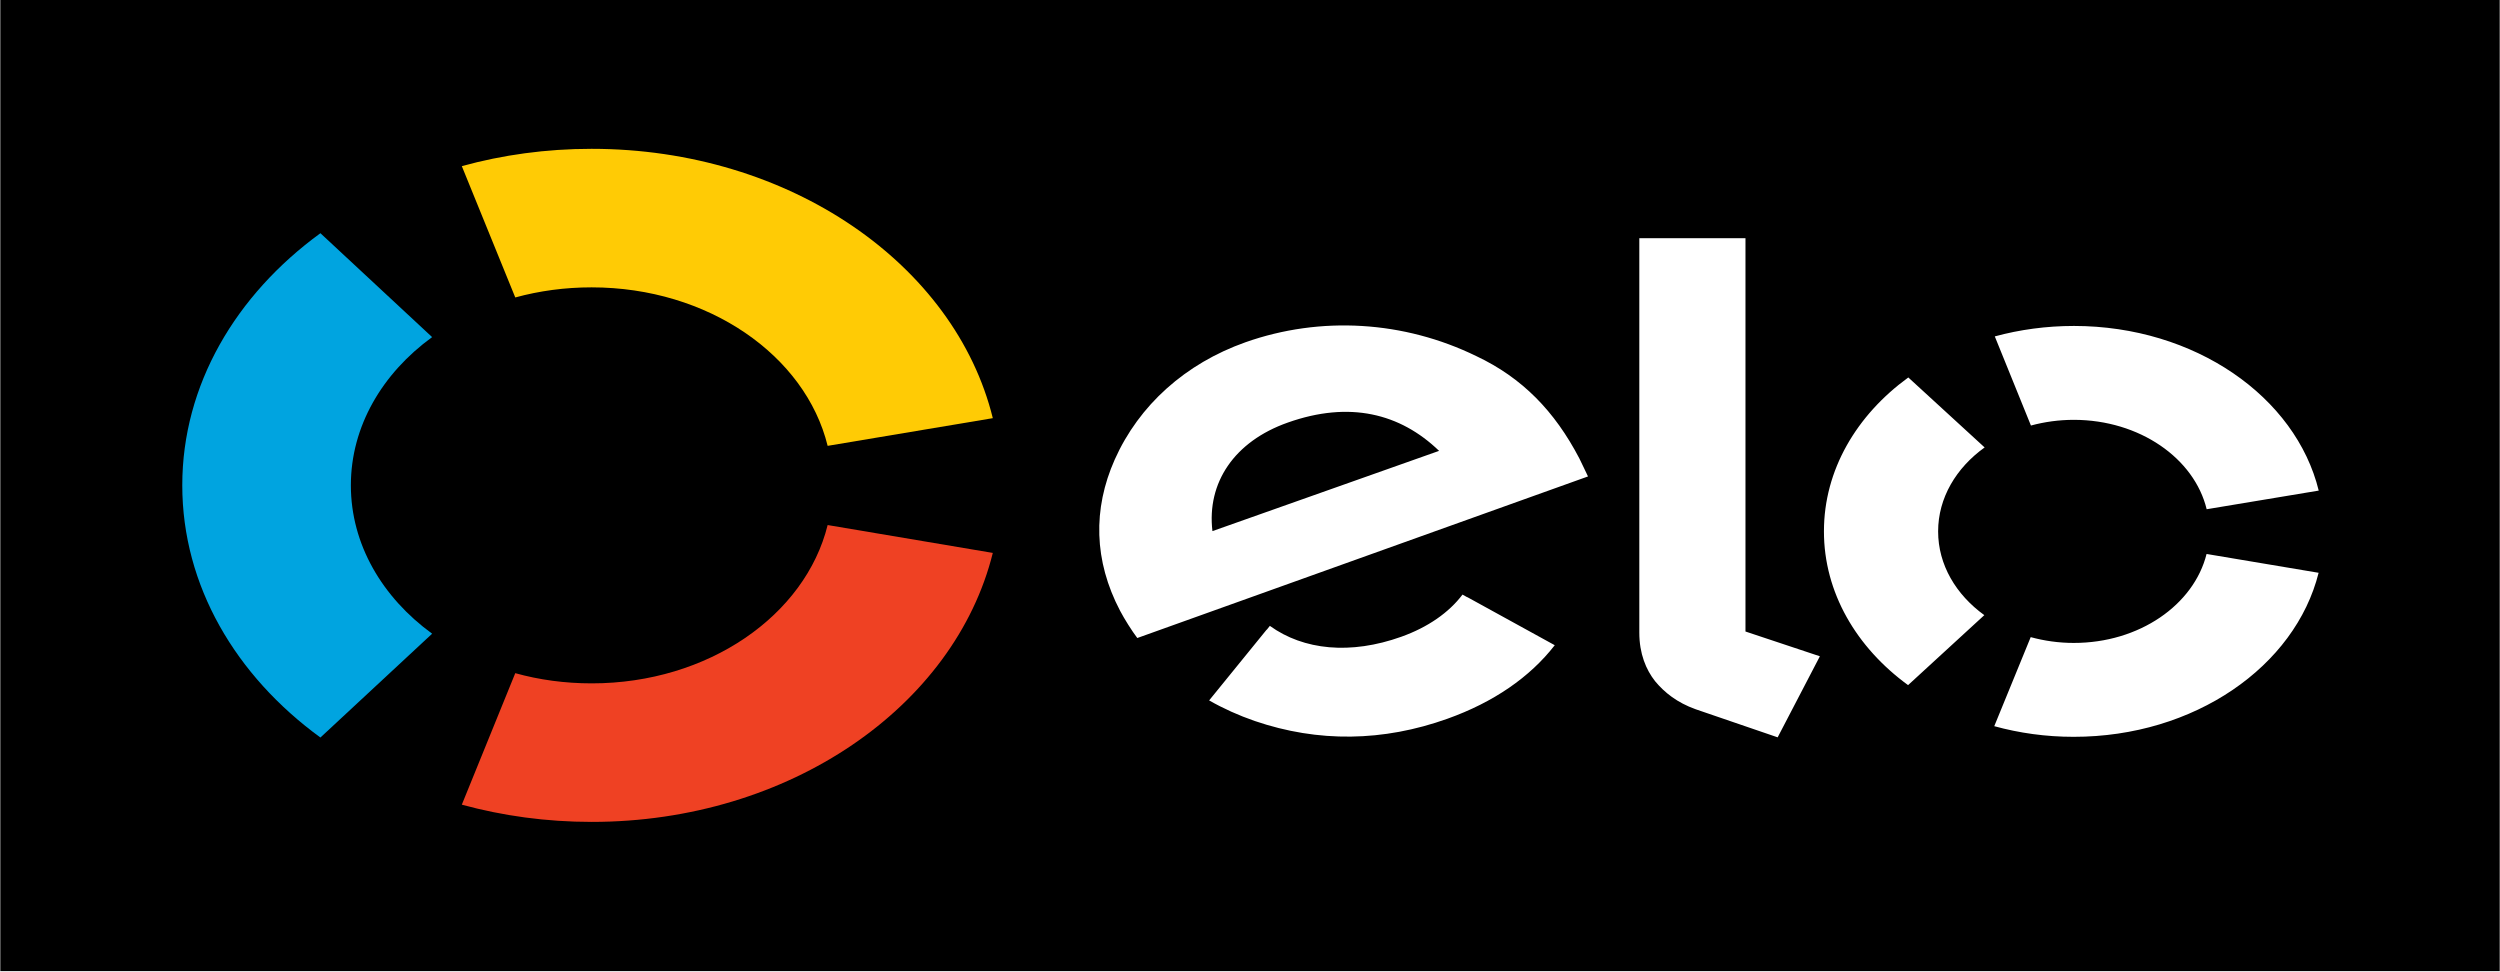
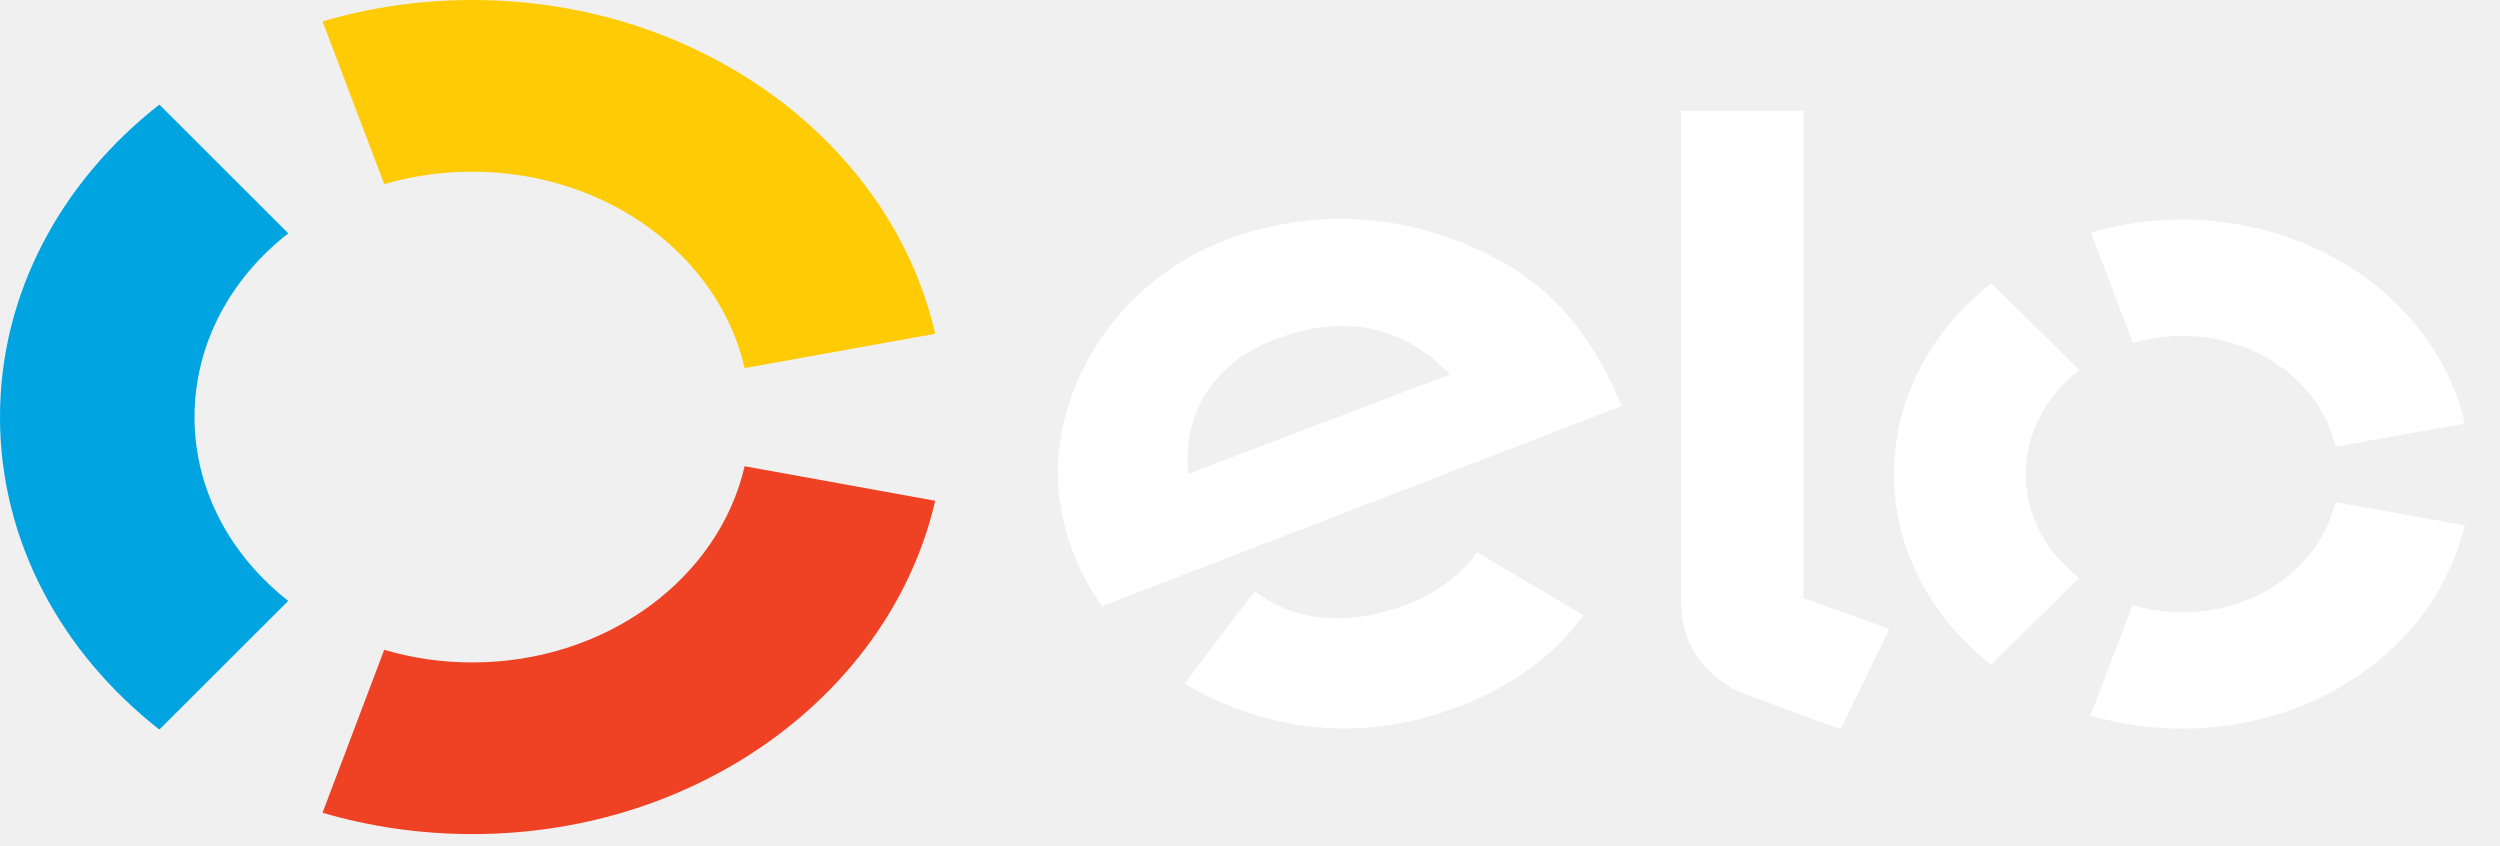
- <svg xmlns="http://www.w3.org/2000/svg" width="121" height="47" viewBox="0 0 121 47" fill="none">
-   <g clip-path="url(#clip0_2601_231)">
-     <path d="M0.016 0H120.985V47H0.016V0Z" fill="black" />
-     <path d="M24.939 14.397C26.103 14.078 27.345 13.908 28.633 13.908C34.273 13.908 38.982 17.201 40.058 21.579L48.052 20.239C46.221 12.802 38.221 7.203 28.633 7.203C26.434 7.203 24.328 7.496 22.352 8.041L24.939 14.397Z" fill="#FFCB05" />
-     <path d="M15.508 35.696L20.915 30.671C18.503 28.914 16.982 26.349 16.982 23.489C16.982 20.635 18.503 18.069 20.915 16.316L15.508 11.287C11.409 14.274 8.822 18.635 8.822 23.489C8.822 28.348 11.409 32.709 15.508 35.696" fill="#00A4E0" />
-     <path d="M40.058 25.412C38.977 29.786 34.273 33.075 28.638 33.075C27.345 33.075 26.098 32.905 24.939 32.581L22.352 38.946C24.328 39.486 26.439 39.78 28.638 39.78C38.216 39.78 46.21 34.19 48.052 26.761L40.058 25.412Z" fill="#EF4123" />
-     <path d="M55.045 30.88C54.781 30.531 54.429 29.973 54.212 29.561C52.944 27.144 52.887 24.642 53.953 22.243C55.127 19.609 57.373 17.597 60.276 16.567C63.924 15.278 67.954 15.529 71.452 17.235C73.672 18.282 75.245 19.898 76.44 22.187C76.59 22.481 76.725 22.792 76.859 23.06L55.045 30.88ZM62.33 20.452C59.738 21.366 58.403 23.366 58.682 25.706L69.652 21.822C67.763 20.001 65.31 19.396 62.33 20.452V20.452ZM71.018 28.901C71.013 28.901 71.013 28.905 71.013 28.905L70.785 28.778C70.128 29.65 69.108 30.36 67.82 30.82C65.367 31.696 63.096 31.471 61.461 30.292L61.311 30.48C61.311 30.48 61.311 30.475 61.306 30.475L58.522 33.9C59.215 34.296 59.955 34.628 60.731 34.896C63.805 35.947 66.951 35.896 70.05 34.789C72.291 33.989 74.05 32.773 75.25 31.228L71.018 28.901ZM84.481 11.53V30.565L88.082 31.764L86.039 35.687L82.065 34.326C81.175 34.007 80.564 33.522 80.109 32.973C79.669 32.415 79.343 31.645 79.343 30.616V11.53H84.481ZM93.805 25.719C93.805 24.098 94.68 22.643 96.056 21.656L92.362 18.269C89.857 20.09 88.279 22.749 88.279 25.71C88.274 28.676 89.852 31.339 92.351 33.16L96.041 29.773C94.669 28.782 93.805 27.335 93.805 25.719V25.719ZM100.366 31.118C99.642 31.118 98.938 31.016 98.286 30.837L96.522 35.147C97.727 35.479 99.016 35.662 100.361 35.662C106.208 35.666 111.087 32.254 112.221 27.723L106.798 26.812C106.182 29.276 103.538 31.122 100.366 31.118V31.118ZM100.382 15.776C99.042 15.776 97.753 15.954 96.548 16.282L98.297 20.596C98.954 20.418 99.652 20.32 100.377 20.32C103.554 20.324 106.203 22.179 106.803 24.647L112.226 23.745C111.113 19.205 106.234 15.78 100.382 15.776V15.776Z" fill="white" />
-   </g>
-   <defs>
-     <clipPath id="clip0_2601_231">
-       <rect width="121" height="47" fill="white" />
-     </clipPath>
-   </defs>
+ <svg xmlns="http://www.w3.org/2000/svg" width="71" height="24" viewBox="0 0 71 24" fill="none">
+   <path d="M10.912 5.231C11.7 4.999 12.54 4.876 13.413 4.876C17.231 4.876 20.418 7.27 21.147 10.454L26.559 9.479C25.319 4.071 19.904 0 13.413 0C11.924 0 10.498 0.213 9.16 0.609L10.912 5.231Z" fill="#FFCB05" />
+   <path d="M4.526 20.719L8.186 17.065C6.554 15.787 5.524 13.922 5.524 11.843C5.524 9.767 6.554 7.901 8.186 6.627L4.526 2.97C1.751 5.142 0 8.313 0 11.843C0 15.376 1.751 18.547 4.526 20.719Z" fill="#00A4E0" />
+   <path d="M21.147 13.241C20.415 16.421 17.231 18.813 13.416 18.813C12.54 18.813 11.696 18.689 10.912 18.454L9.16 23.082C10.498 23.475 11.927 23.688 13.416 23.688C19.9 23.688 25.312 19.623 26.559 14.222L21.147 13.241Z" fill="#EF4123" />
+   <path d="M31.292 17.217C31.113 16.963 30.875 16.558 30.728 16.258C29.869 14.5 29.831 12.681 30.552 10.936C31.348 9.021 32.868 7.558 34.833 6.809C37.303 5.872 40.031 6.055 42.399 7.295C43.902 8.056 44.967 9.232 45.776 10.896C45.878 11.11 45.969 11.335 46.06 11.53L31.292 17.217ZM36.224 9.634C34.469 10.299 33.565 11.753 33.754 13.455L41.18 10.63C39.902 9.306 38.241 8.867 36.224 9.634ZM42.105 15.778C42.102 15.778 42.102 15.781 42.102 15.781L41.947 15.688C41.502 16.323 40.812 16.839 39.94 17.173C38.28 17.811 36.742 17.647 35.635 16.79L35.534 16.926C35.534 16.926 35.534 16.923 35.53 16.923L33.645 19.413C34.115 19.701 34.616 19.942 35.141 20.137C37.222 20.901 39.352 20.864 41.45 20.06C42.967 19.478 44.158 18.593 44.97 17.47L42.105 15.778Z" fill="white" />
+   <path d="M51.219 3.146V16.988L53.657 17.86L52.273 20.712L49.583 19.722C48.98 19.49 48.567 19.138 48.259 18.738C47.961 18.333 47.74 17.773 47.74 17.025V3.146H51.219Z" fill="white" />
+   <path d="M57.532 13.464C57.532 12.285 58.124 11.227 59.056 10.509L56.555 8.047C54.859 9.371 53.791 11.305 53.791 13.458C53.788 15.614 54.856 17.551 56.548 18.875L59.045 16.412C58.117 15.691 57.532 14.64 57.532 13.464Z" fill="white" />
+   <path d="M61.972 17.39C61.481 17.39 61.005 17.316 60.564 17.186L59.369 20.32C60.185 20.561 61.057 20.694 61.968 20.694C65.927 20.697 69.23 18.216 69.997 14.921L66.326 14.259C65.909 16.05 64.119 17.393 61.972 17.39Z" fill="white" />
+   <path d="M61.982 6.234C61.075 6.234 60.203 6.364 59.387 6.602L60.571 9.739C61.016 9.609 61.488 9.538 61.979 9.538C64.13 9.541 65.923 10.89 66.329 12.684L70 12.028C69.247 8.727 65.944 6.237 61.982 6.234Z" fill="white" />
</svg>
